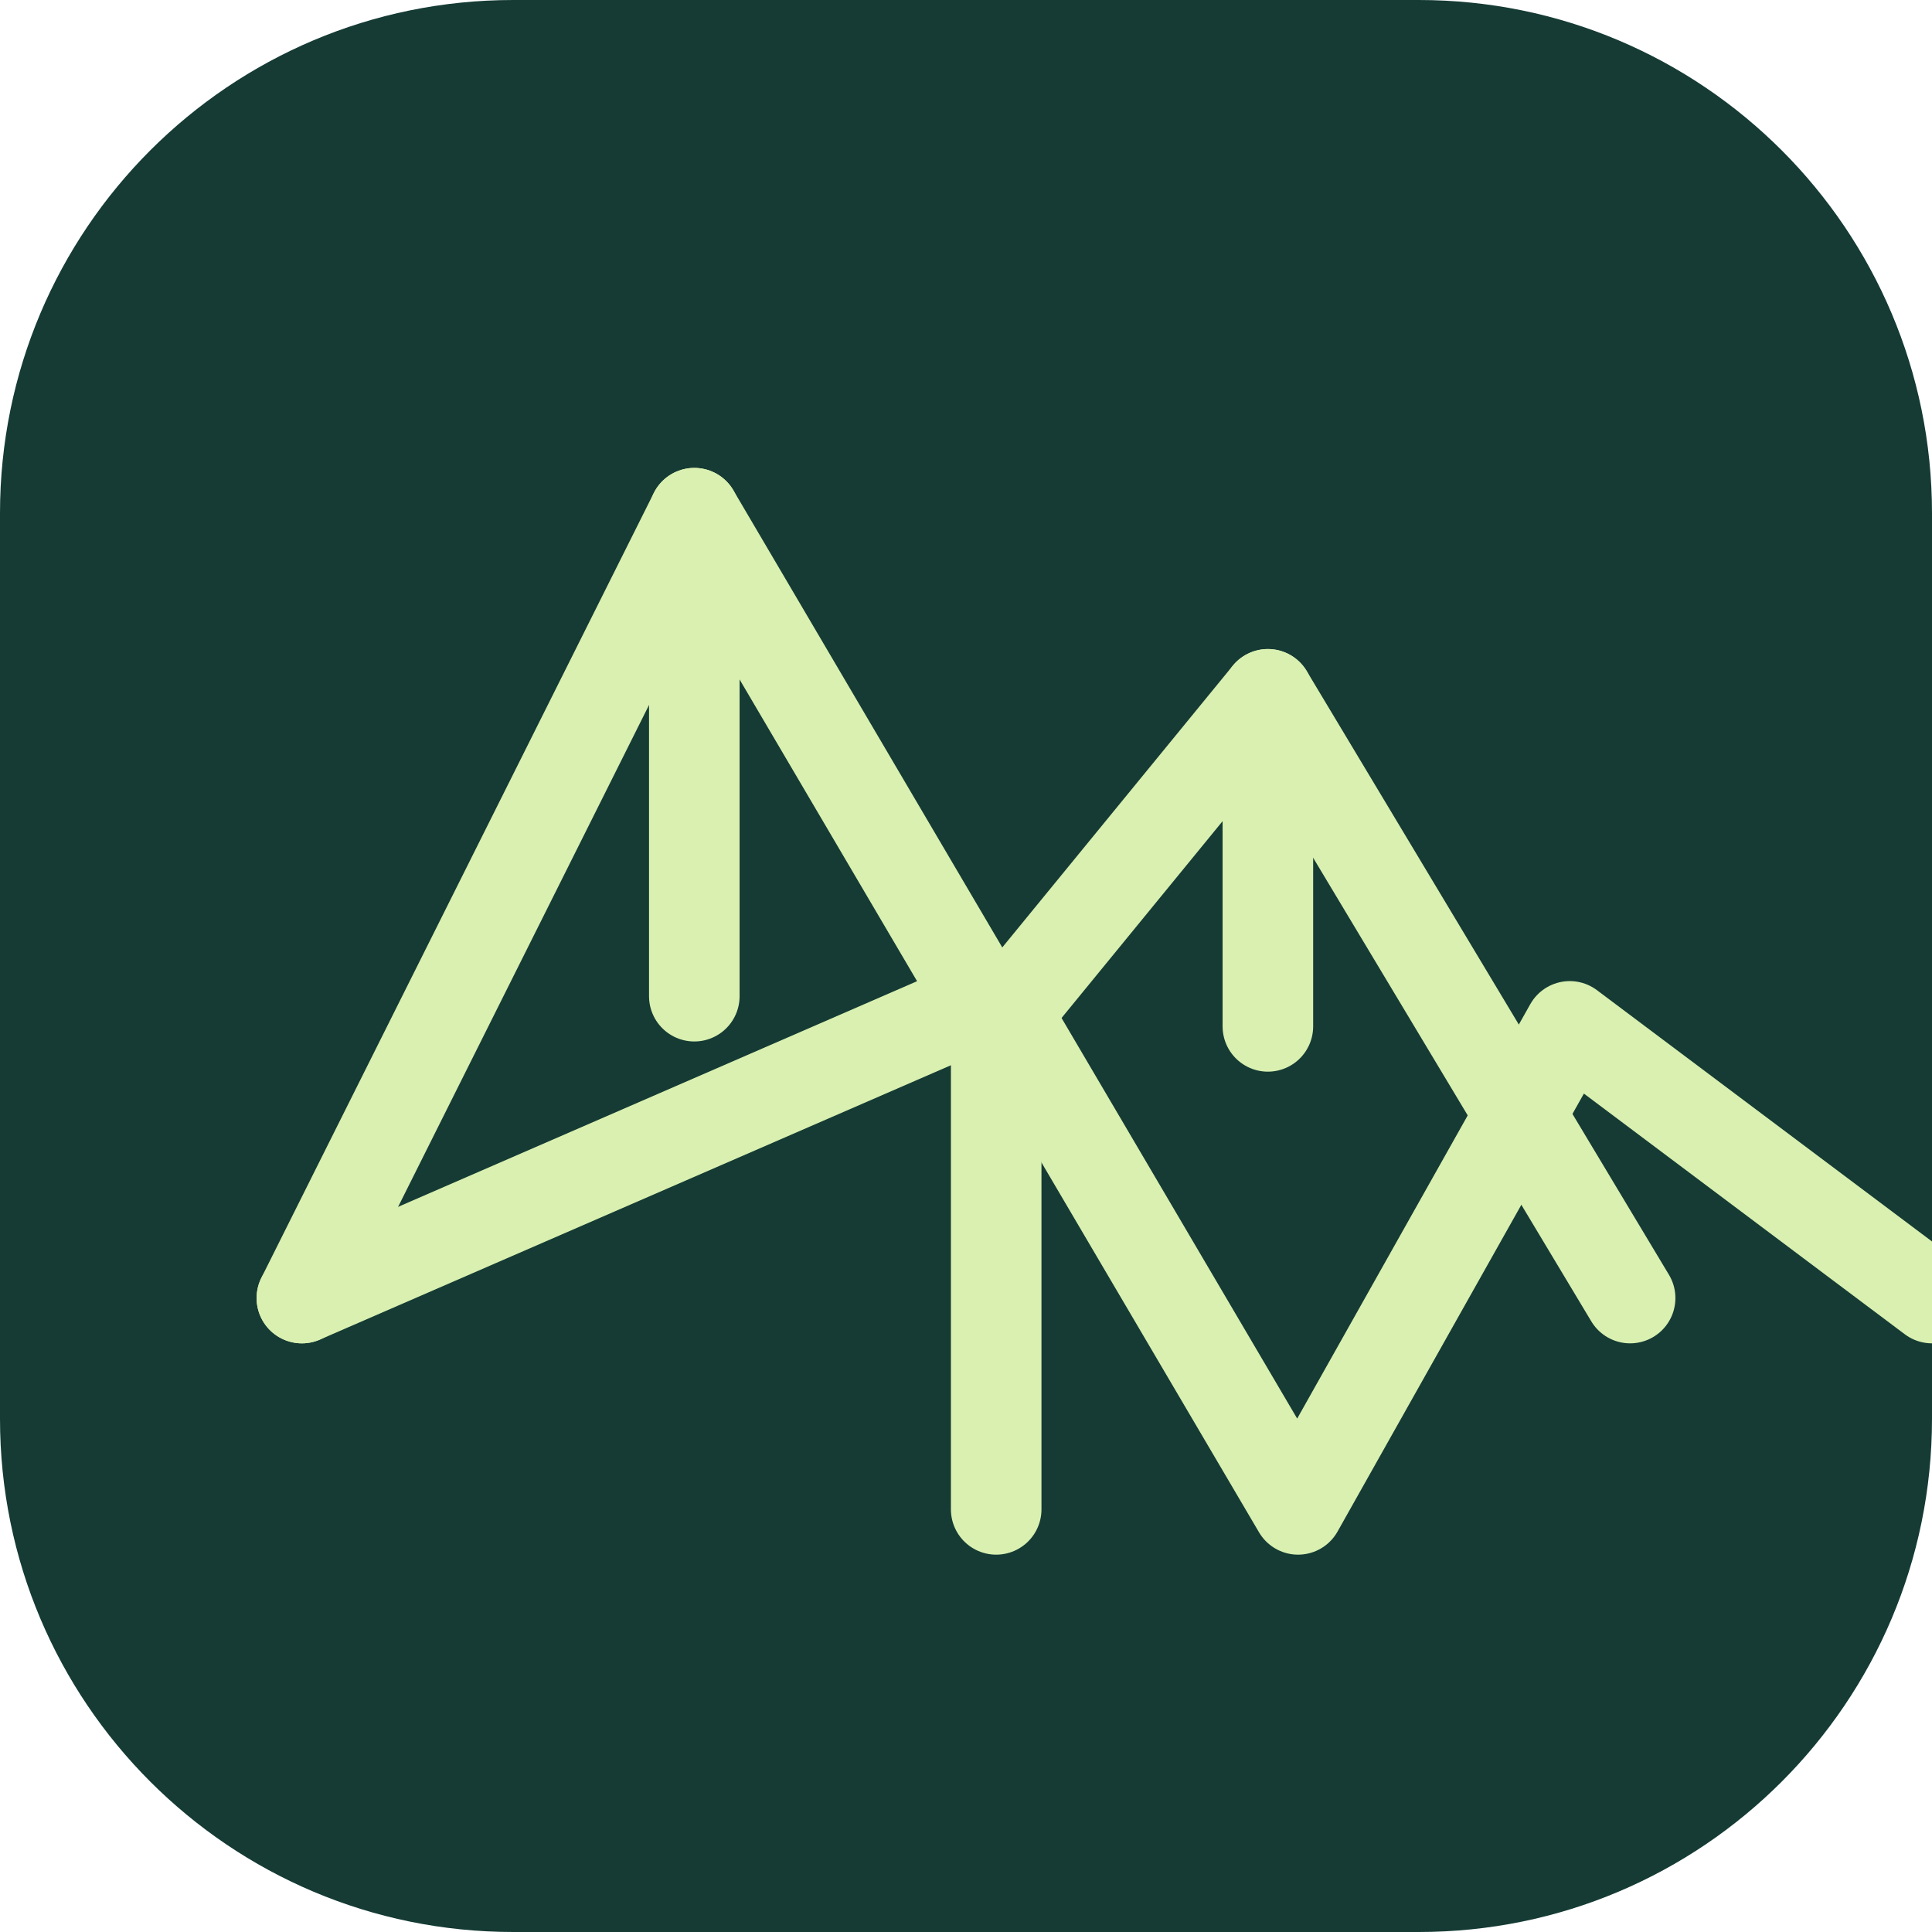
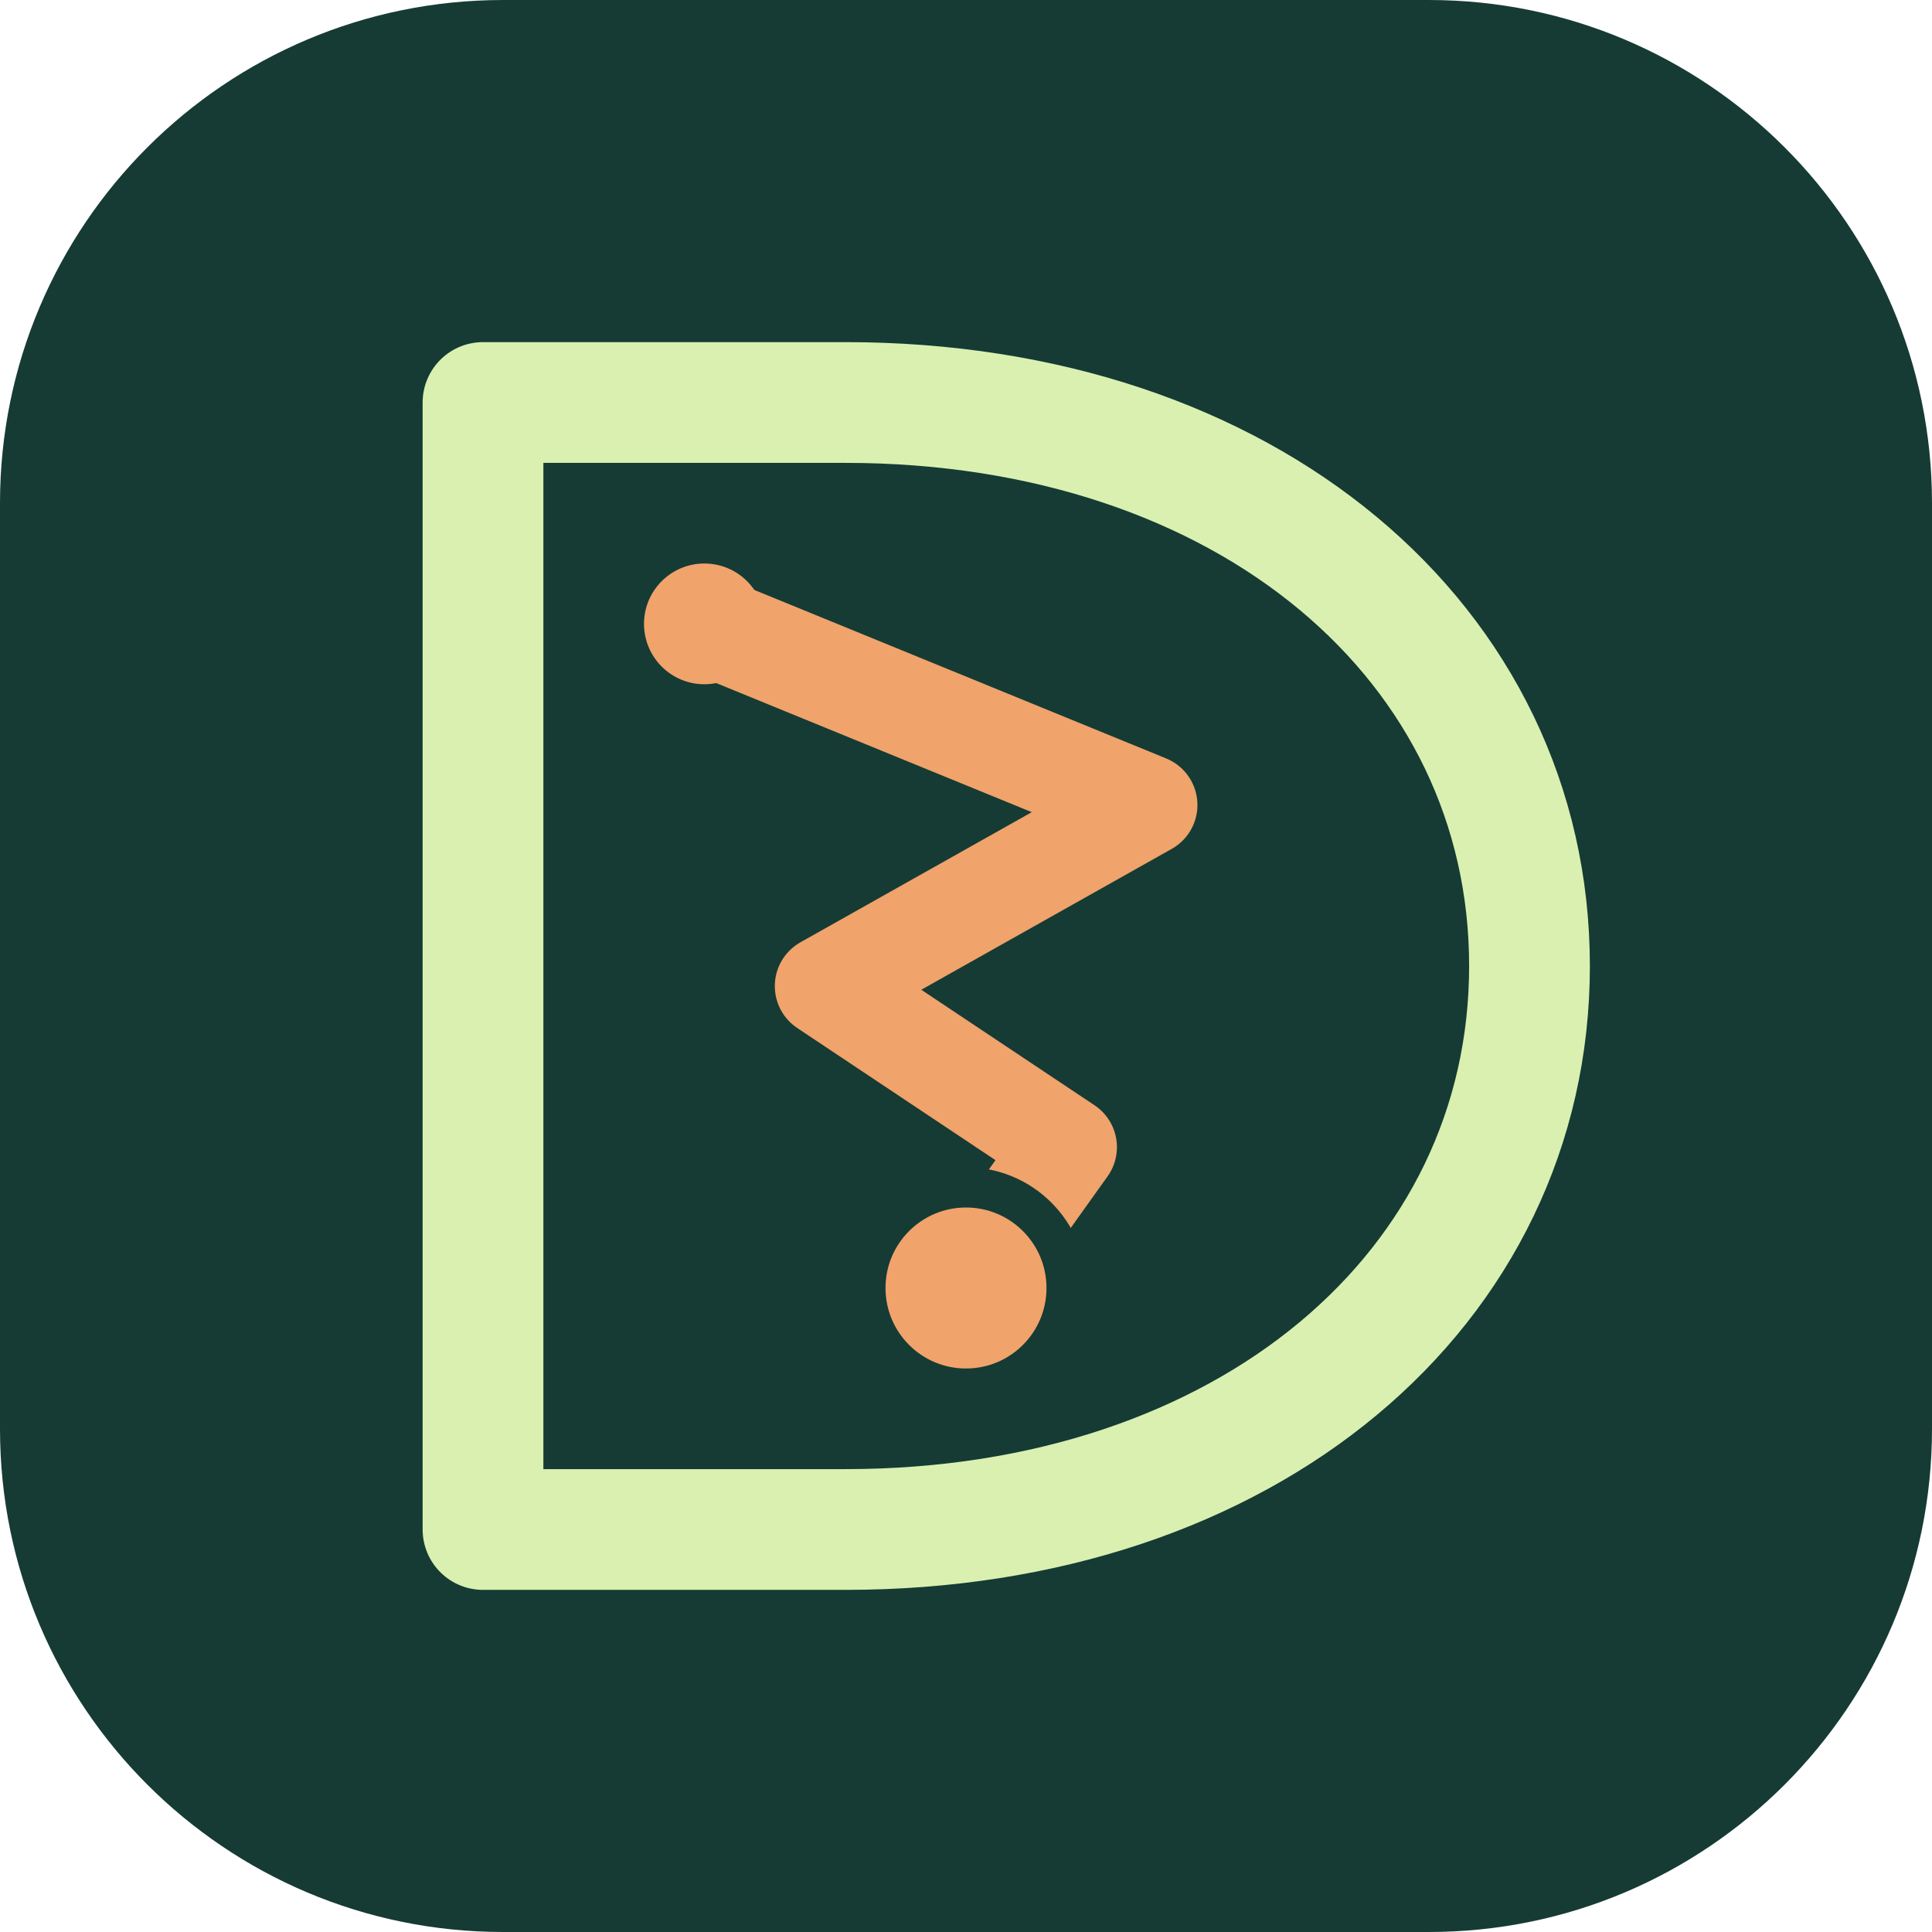
- <svg xmlns="http://www.w3.org/2000/svg" viewBox="0 0 64 64">
-   <rect width="64" height="64" rx="17" fill="#153b34" />
-   <g fill="none" stroke="#d9f0b1" stroke-width="3" stroke-linecap="round" stroke-linejoin="round">
-     <path d="M10 43 23 17 33 34 42 23 54 43" />
-     <path d="m10 43 23-10 10 17 9-16 12 9" />
-     <path d="m23 17 0 16M33 34v16M42 23v11" />
-   </g>
+ <svg xmlns="http://www.w3.org/2000/svg" viewBox="0 0 96 96" fill="none">
+   <rect width="96" height="96" rx="25" fill="#153B34" />
+   <path d="M24 20V76H42C62 76 76 64 76 48S62 20 42 20H24Z" stroke="#D9F0B1" stroke-width="6" stroke-linejoin="round" />
+   <path d="M35 31L57 40L41 49L53 57L48 64" stroke="#F0A36B" stroke-width="5" stroke-linecap="round" stroke-linejoin="round" />
+   <circle cx="35" cy="31" r="3" fill="#F0A36B" />
+   <circle cx="48" cy="64" r="5" fill="#F0A36B" stroke="#153B34" stroke-width="2" />
</svg>
